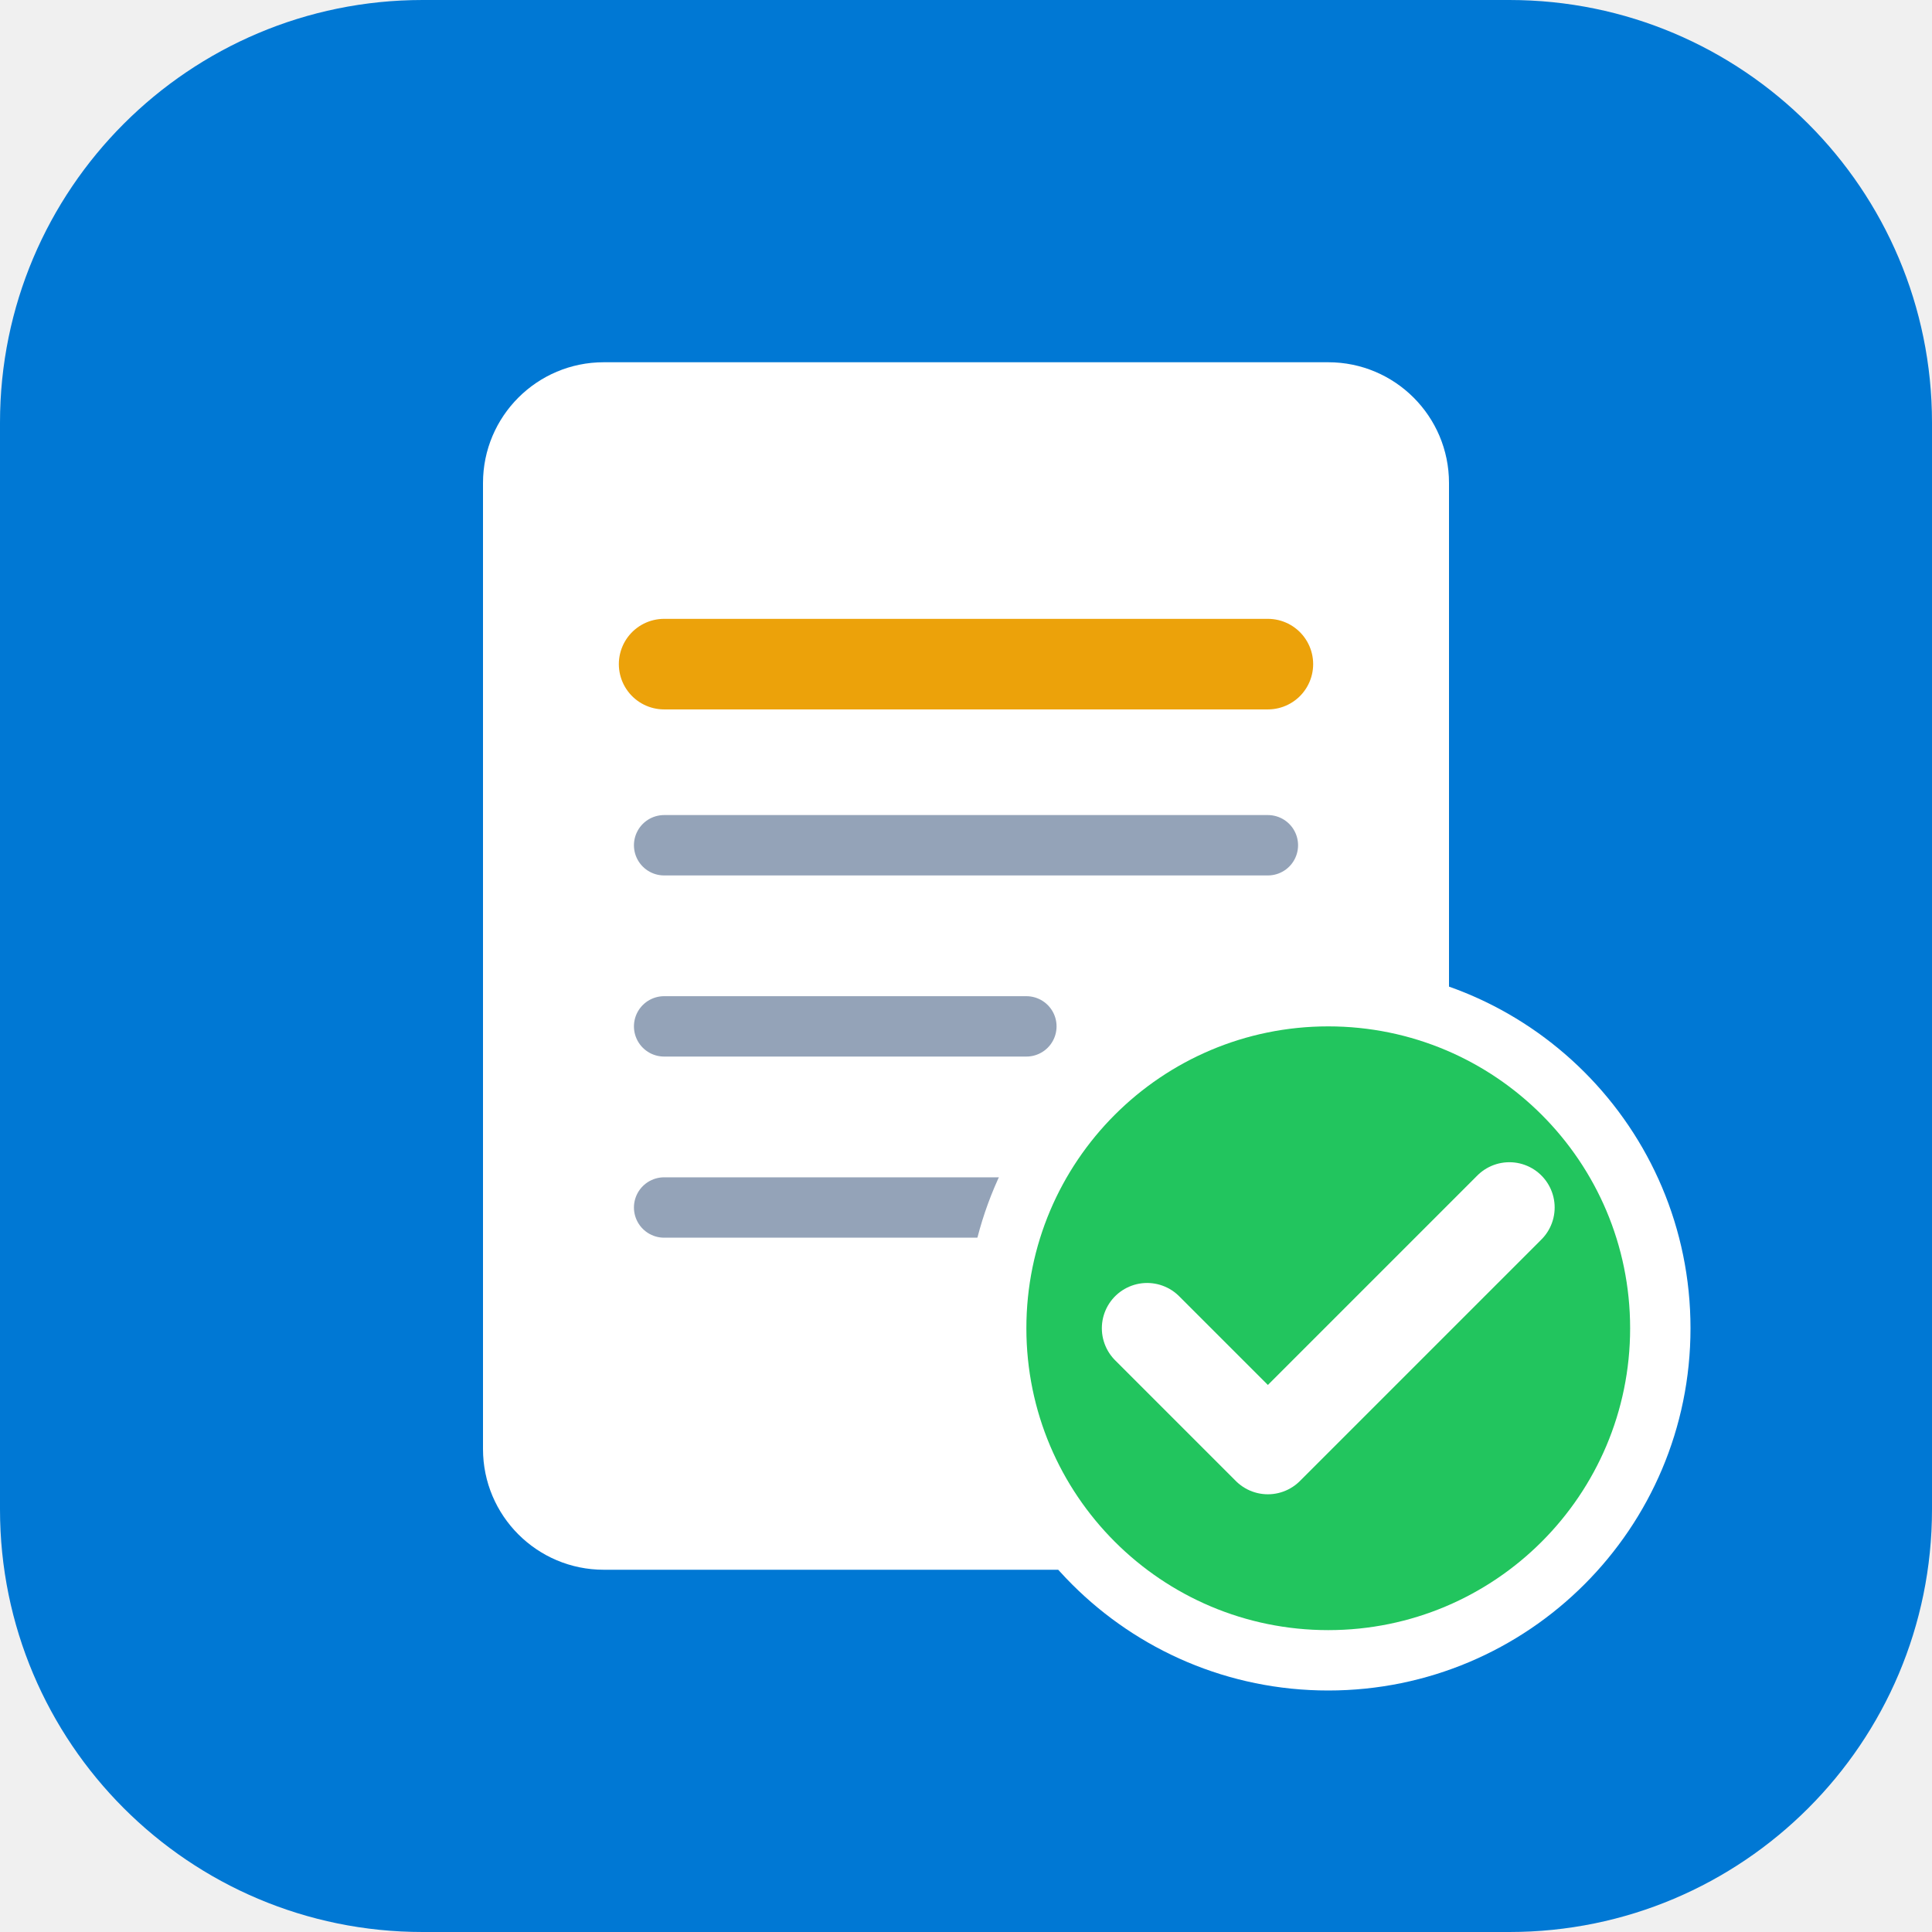
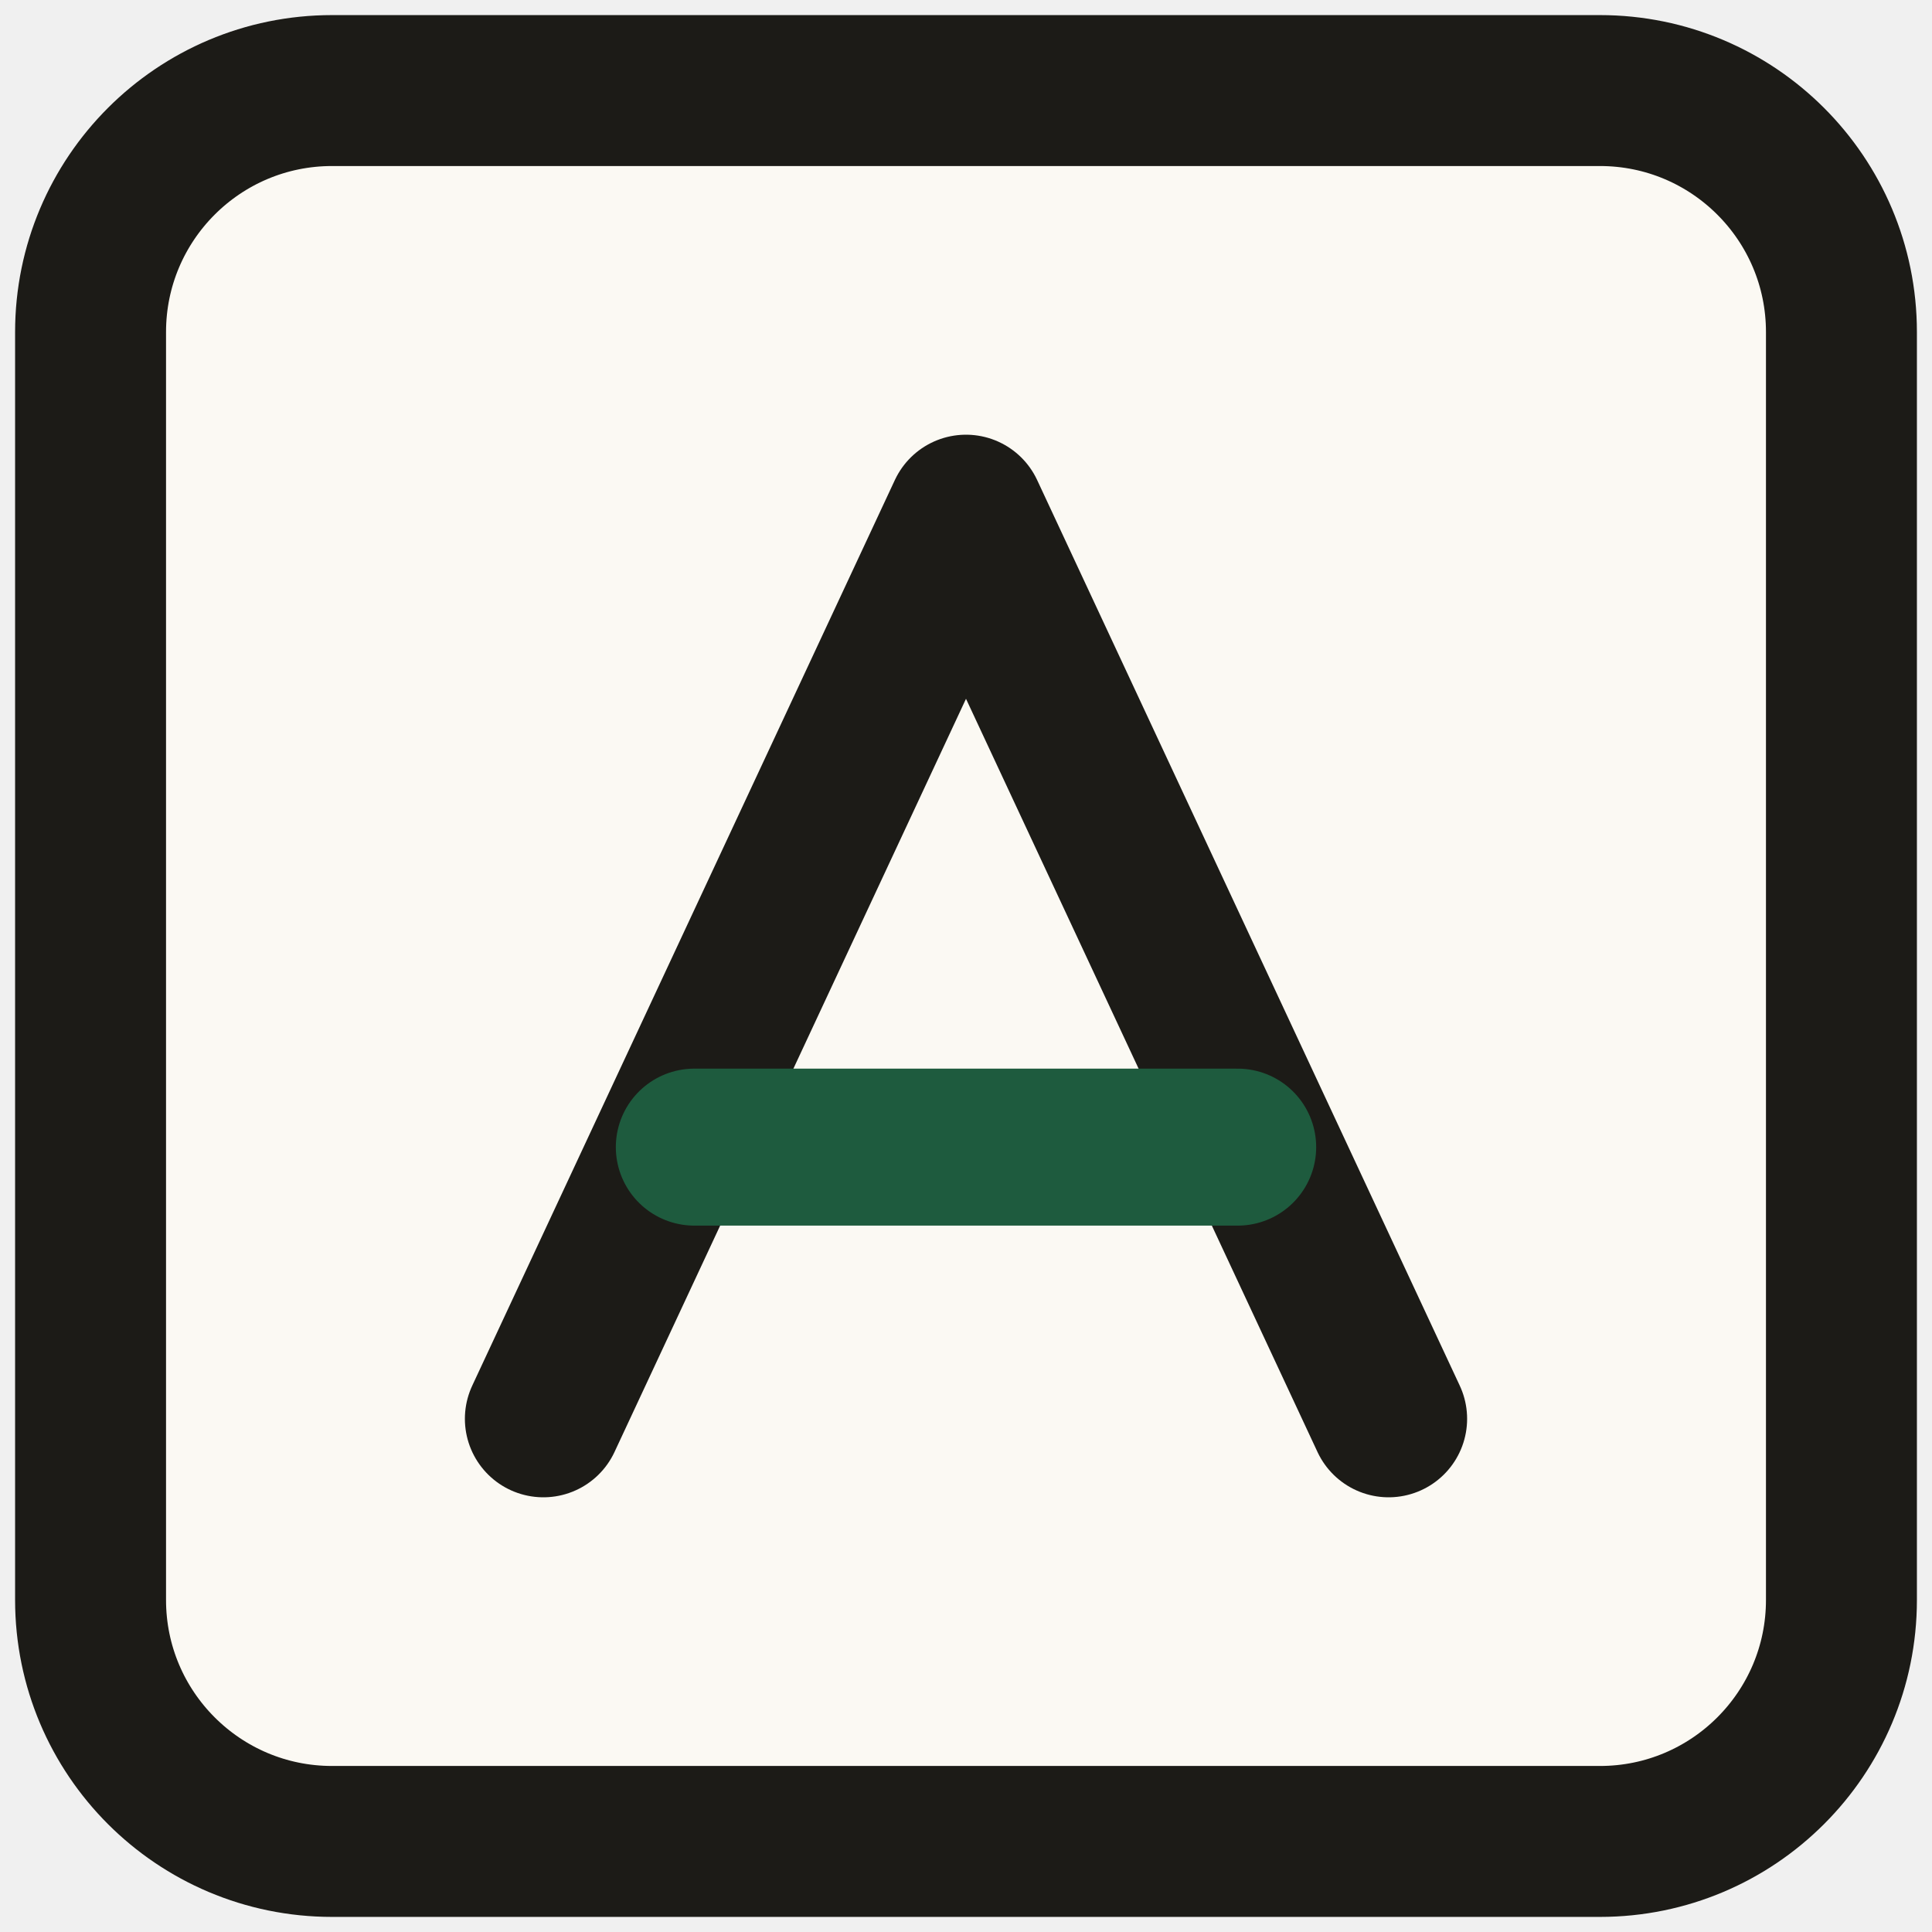
<svg xmlns="http://www.w3.org/2000/svg" viewBox="0 0 32 32" fill="none">
-   <rect width="32" height="32" rx="7" fill="#0078D4" />
-   <rect x="8" y="6" width="16" height="20" rx="2" fill="#ffffff" />
-   <line x1="11" y1="11" x2="21" y2="11" stroke="#eca20a" stroke-width="1.5" stroke-linecap="round" />
-   <line x1="11" y1="14" x2="21" y2="14" stroke="#94a3b8" stroke-width="1" stroke-linecap="round" />
-   <line x1="11" y1="17" x2="17" y2="17" stroke="#94a3b8" stroke-width="1" stroke-linecap="round" />
-   <line x1="11" y1="20" x2="19" y2="20" stroke="#94a3b8" stroke-width="1" stroke-linecap="round" />
-   <circle cx="22" cy="22" r="6" fill="#ffffff" />
-   <circle cx="22" cy="22" r="5" fill="#22c55e" />
-   <polyline points="19,22 21,24 25,20" stroke="white" stroke-width="1.5" stroke-linecap="round" stroke-linejoin="round" fill="none" />
+   <rect x="1.5" y="1.5" width="29" height="29" rx="4" fill="#FBF9F3" stroke="#1C1B17" stroke-width="2.5" />
+   <path d="M16 8.5 L9 23.5 M16 8.5 L23 23.5" stroke="#1C1B17" stroke-width="2.6" stroke-linecap="round" stroke-linejoin="round" />
+   <path d="M11.5 19 H20.5" stroke="#1E5B3E" stroke-width="2.6" stroke-linecap="round" />
</svg>
